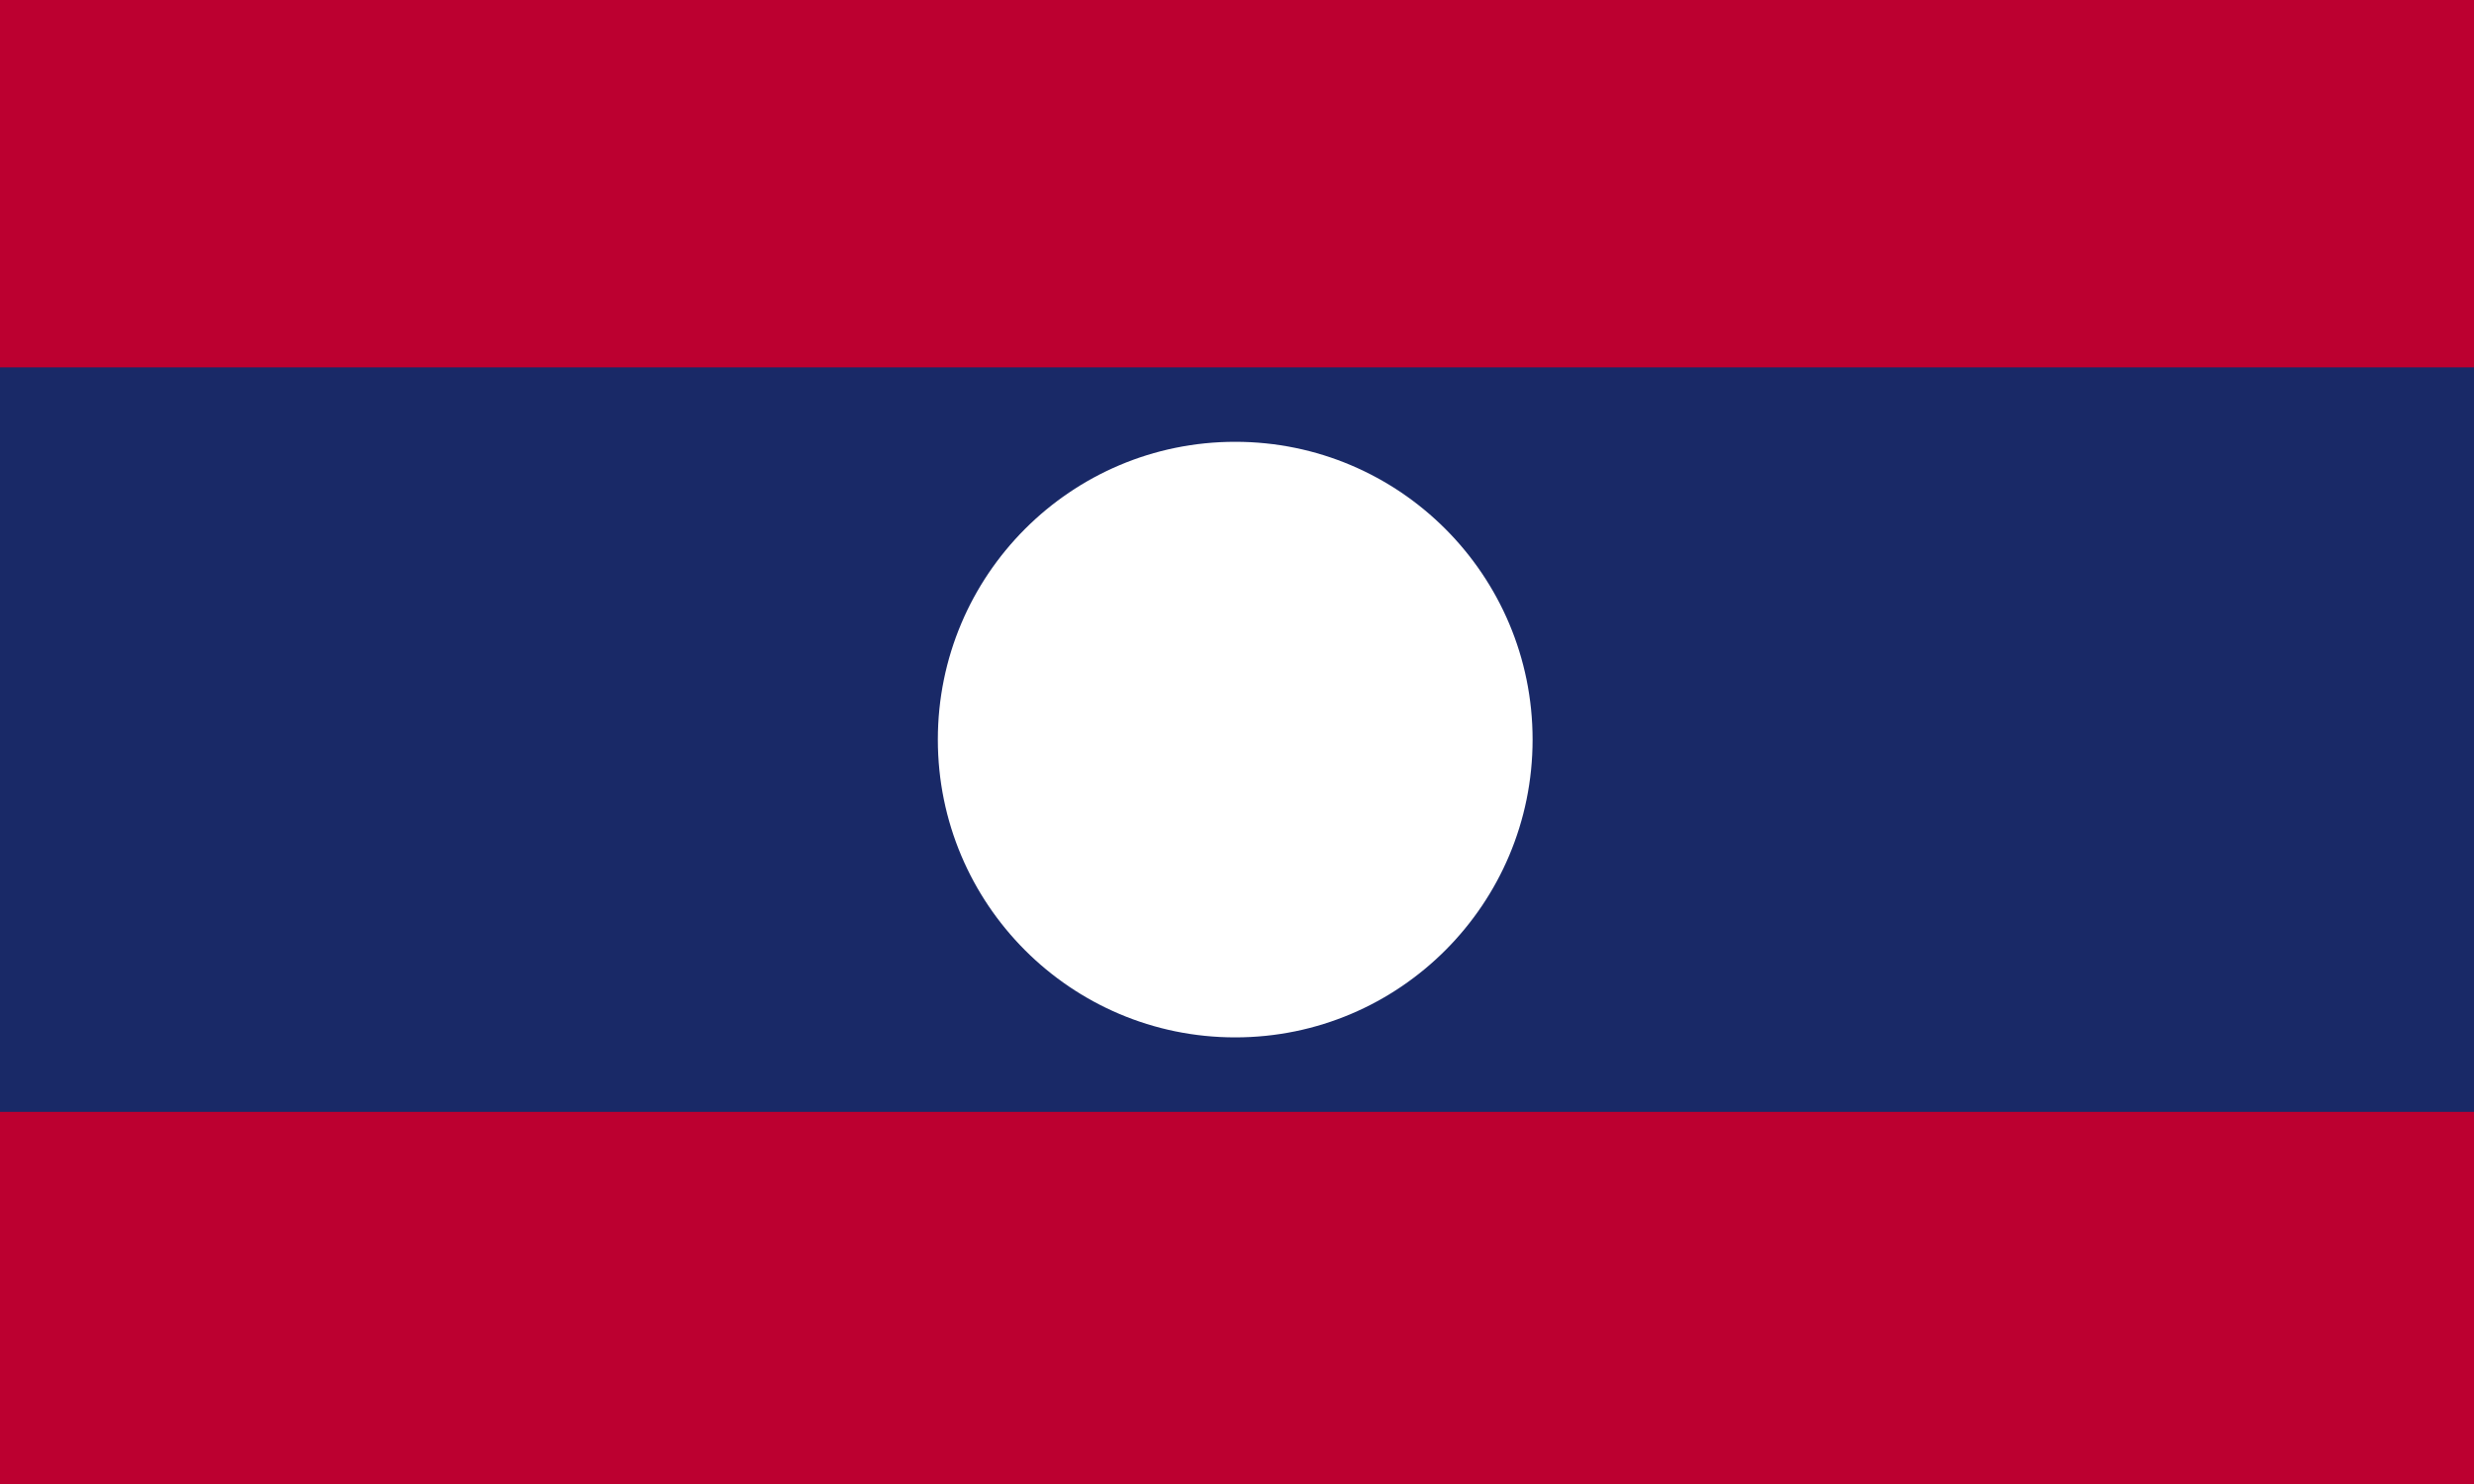
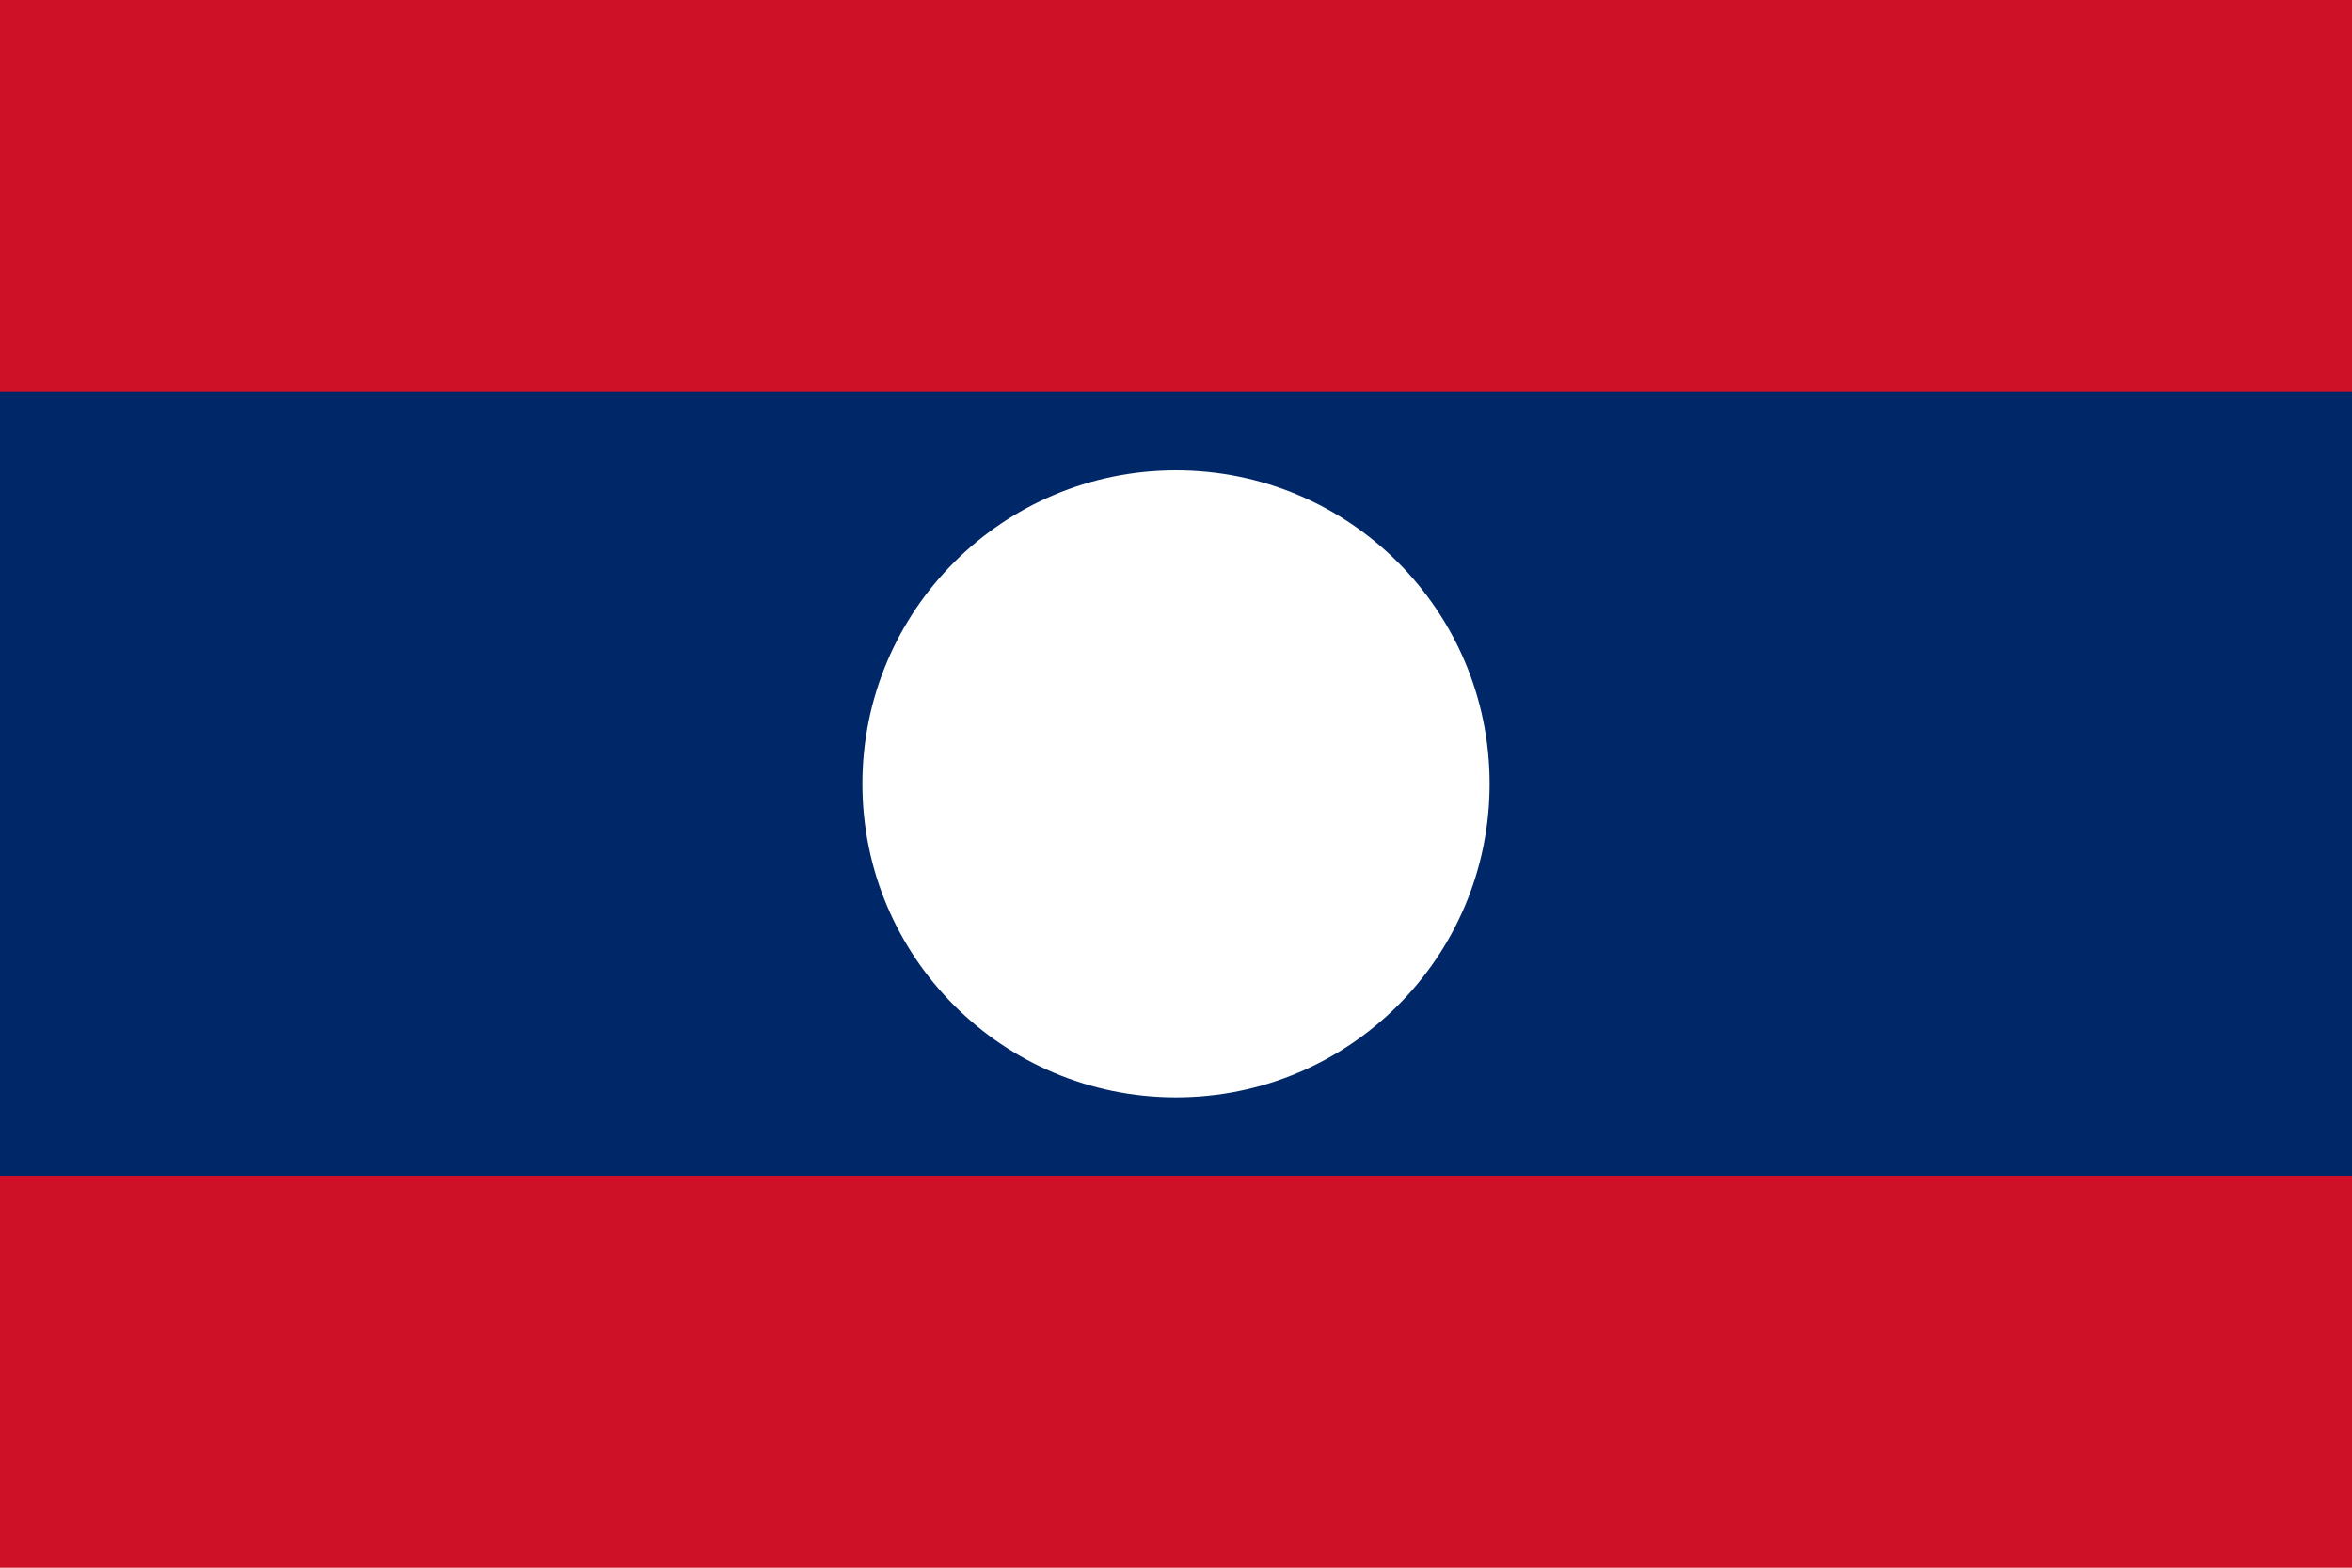
- <svg xmlns="http://www.w3.org/2000/svg" version="1.0" id="laos" x="0px" y="0px" viewBox="5 35 150 90" enable-background="new 0 0 160 160" xml:space="preserve">
-   <g>
-     <path id="_x34_" fill="#BC0030" d="M2.613,34.703h154.55v90.3H2.613L2.613,34.703z" />
-   </g>
-   <path fill="#192967" d="M2.613,57.28h154.55v45.15H2.613L2.613,57.28z" />
-   <g>
-     <path fill="#FFFFFF" d="M79.892,61.794c9.958,0,18.03,8.09,18.03,18.06c0,9.969-8.07,18.06-18.03,18.06   c-9.962,0-18.03-8.091-18.03-18.06C61.862,69.88,69.932,61.794,79.892,61.794" />
-   </g>
+ <svg xmlns="http://www.w3.org/2000/svg" width="600" height="400">
+   <rect fill="#ce1126" width="600" height="400" />
+   <rect fill="#002868" y="100" width="600" height="200" />
+   <circle fill="#fff" cx="300" cy="200" r="80" />
</svg>
